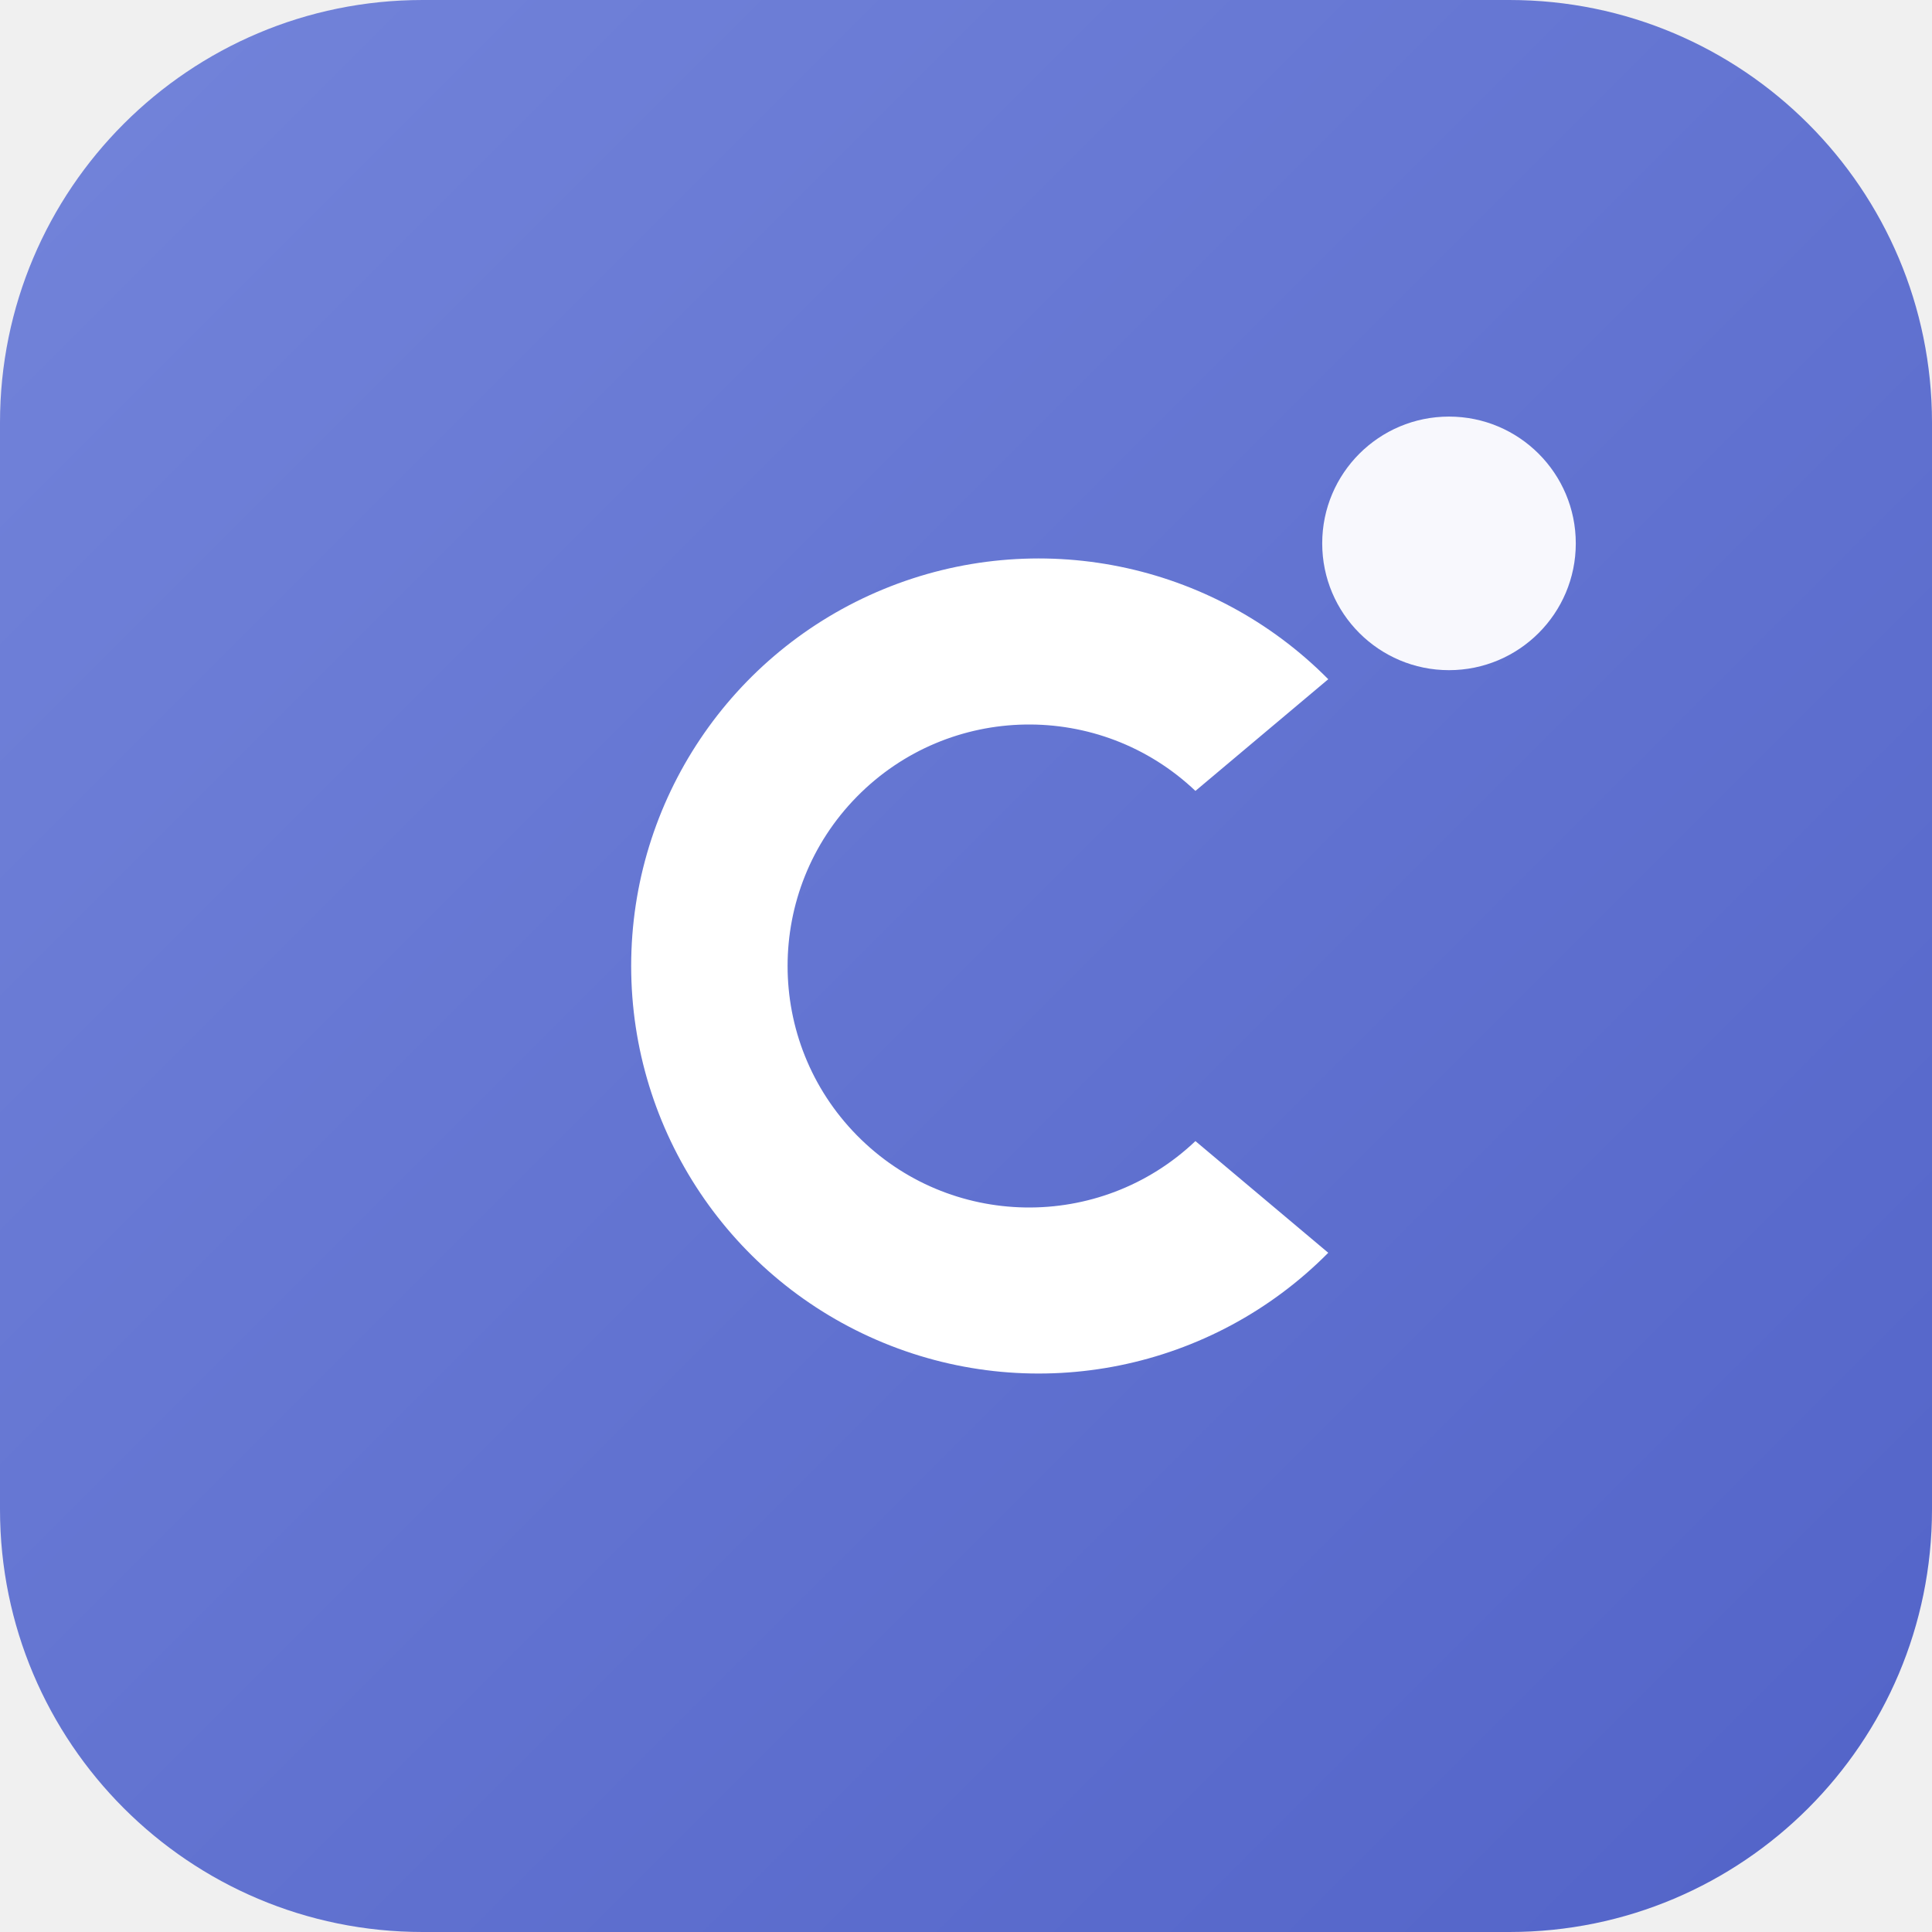
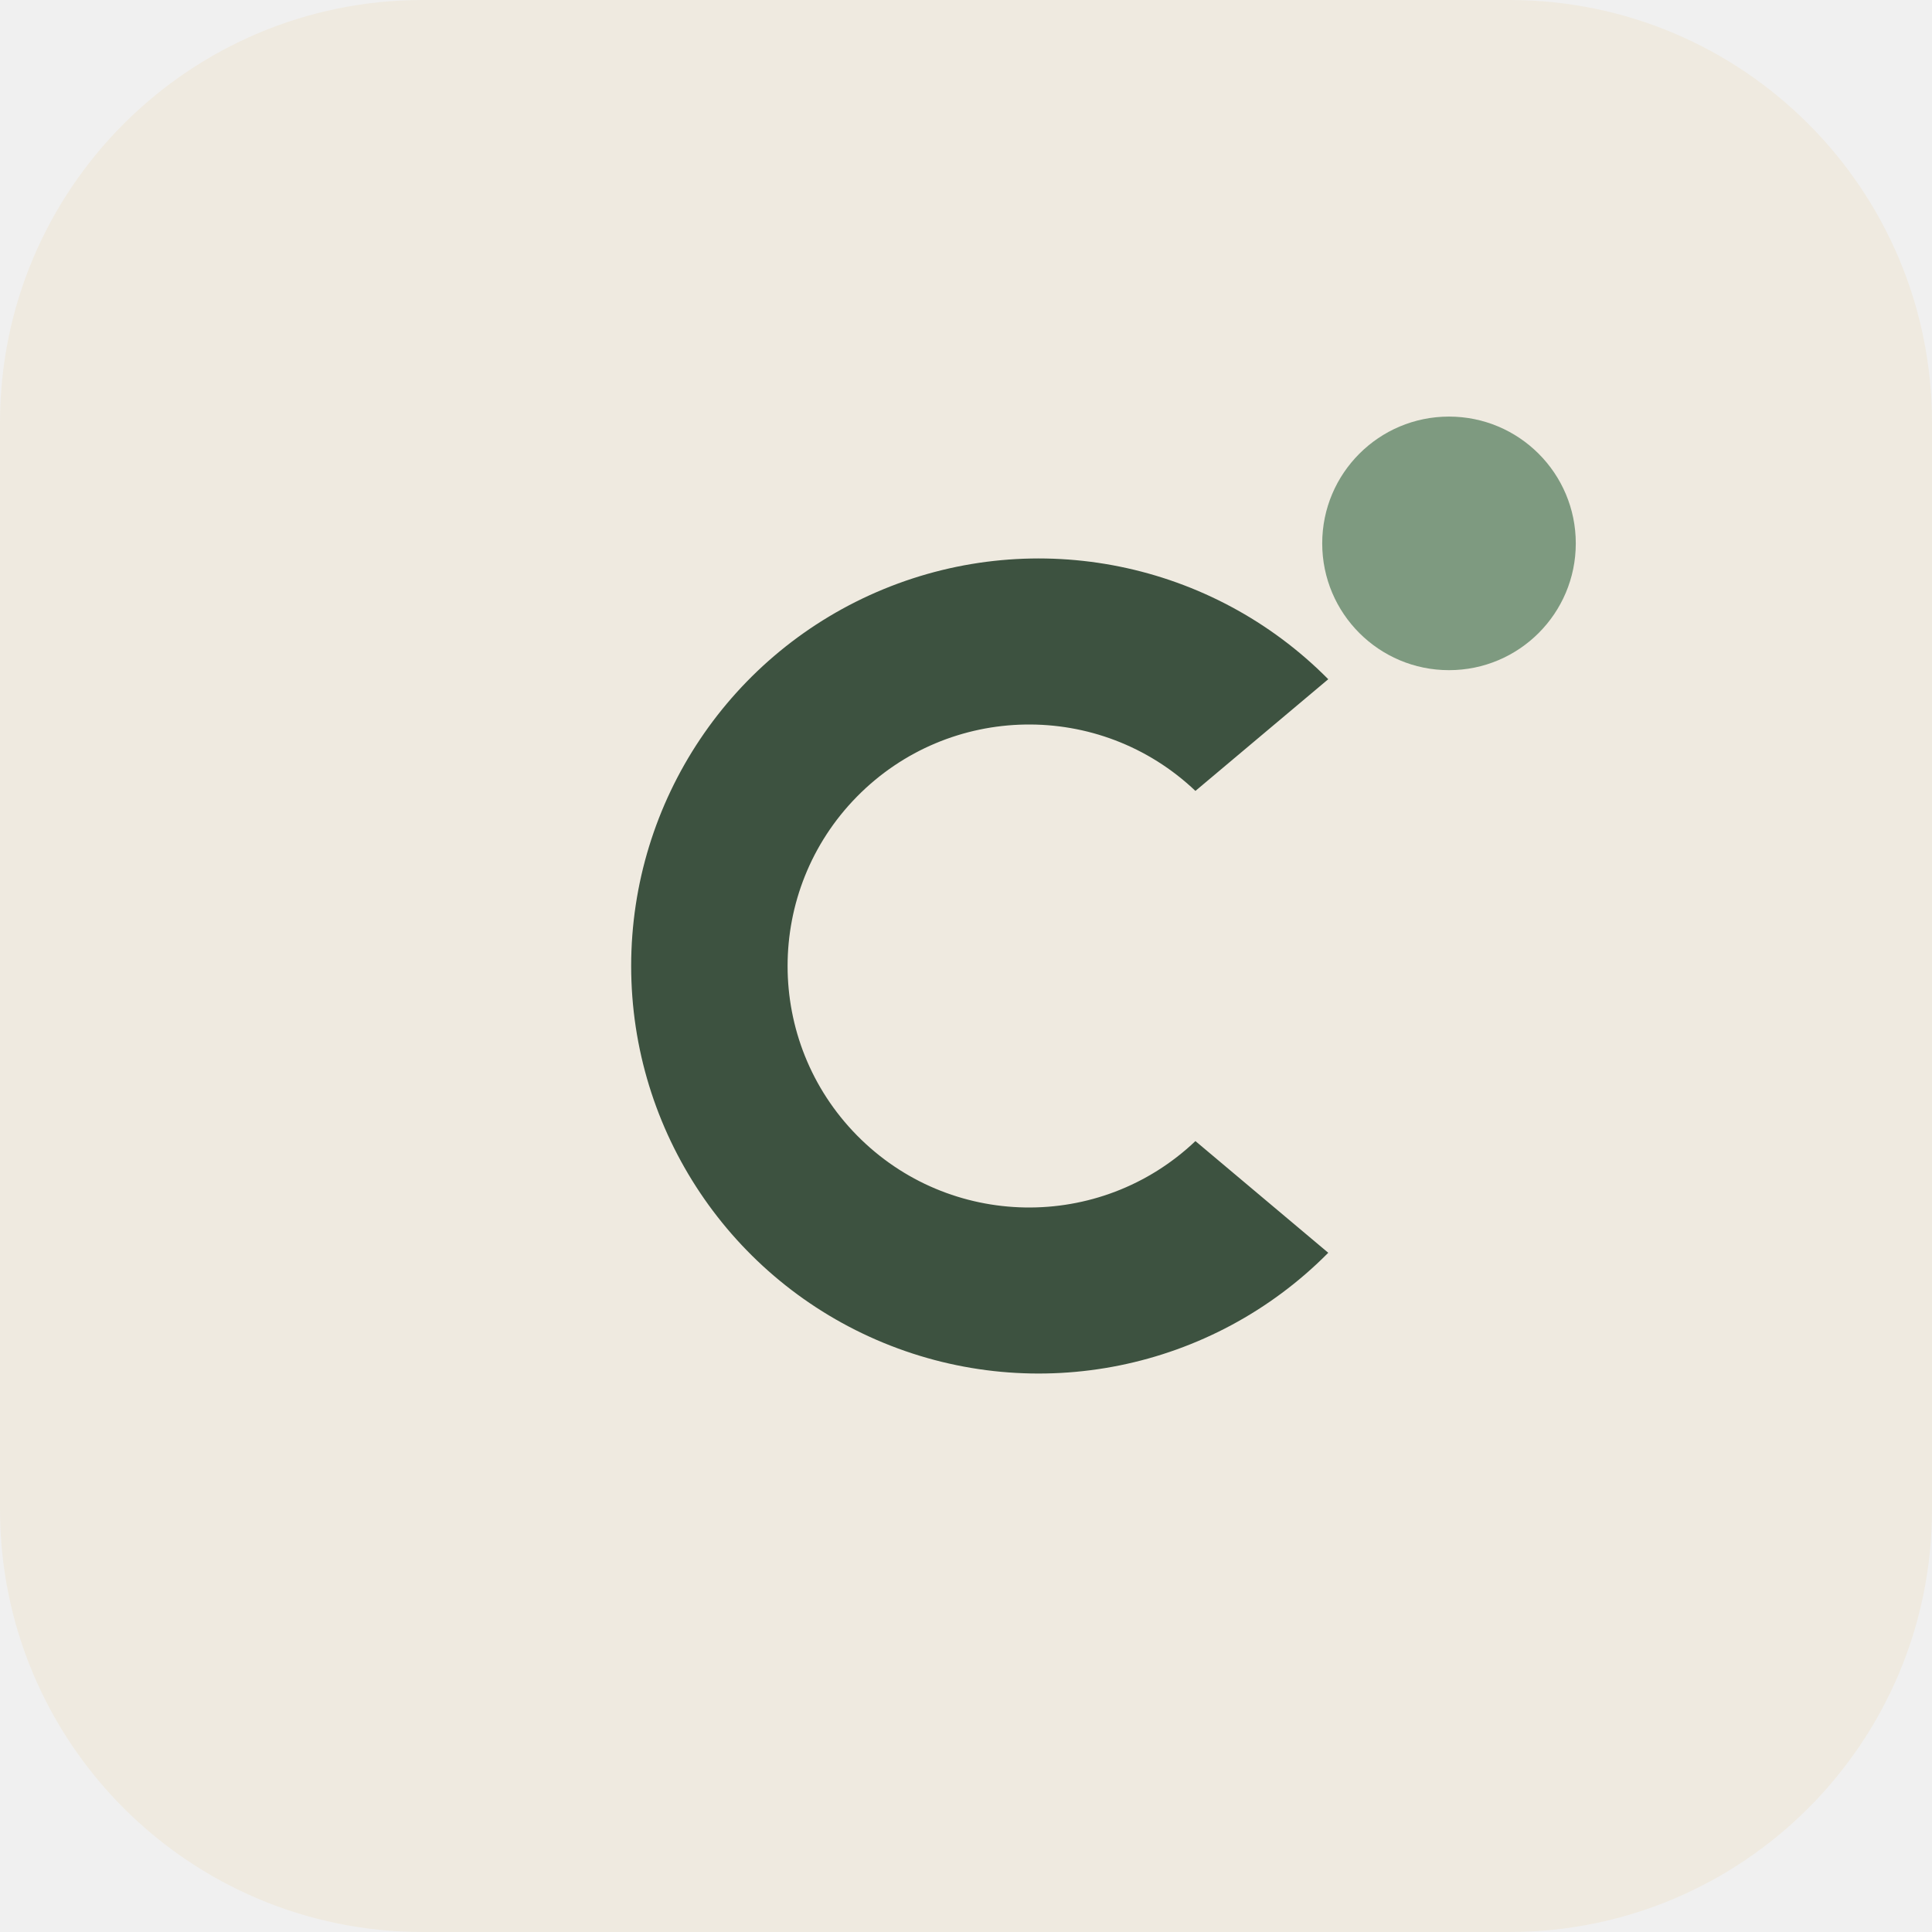
<svg xmlns="http://www.w3.org/2000/svg" viewBox="0 0 64 64">
-   <defs>
-     <linearGradient id="g" x1="0" y1="0" x2="64" y2="64" gradientUnits="userSpaceOnUse">
-       <stop offset="0" stop-color="#7384da" />
-       <stop offset="1" stop-color="#5263c8" />
-     </linearGradient>
-   </defs>
-   <rect width="64" height="64" rx="14" fill="url(#g)" />
-   <path d="M44 22.5        a13.5 13.5 0 1 0 0 19        l-4.4 -3.7        a8 8 0 1 1 0 -11.6 z" fill="#fff" fill-rule="evenodd" />
-   <circle cx="48" cy="18" r="4.2" fill="#fff" opacity="0.95" />
+   <rect width="64" height="64" rx="14" fill="#EFEAE0" />
+   <path d="M44 22.5        a13.5 13.5 0 1 0 0 19        l-4.4 -3.7        a8 8 0 1 1 0 -11.6 z" fill="#3D5240" fill-rule="evenodd" />
+   <circle cx="48" cy="18" r="4.2" fill="#7E9A80" />
</svg>
